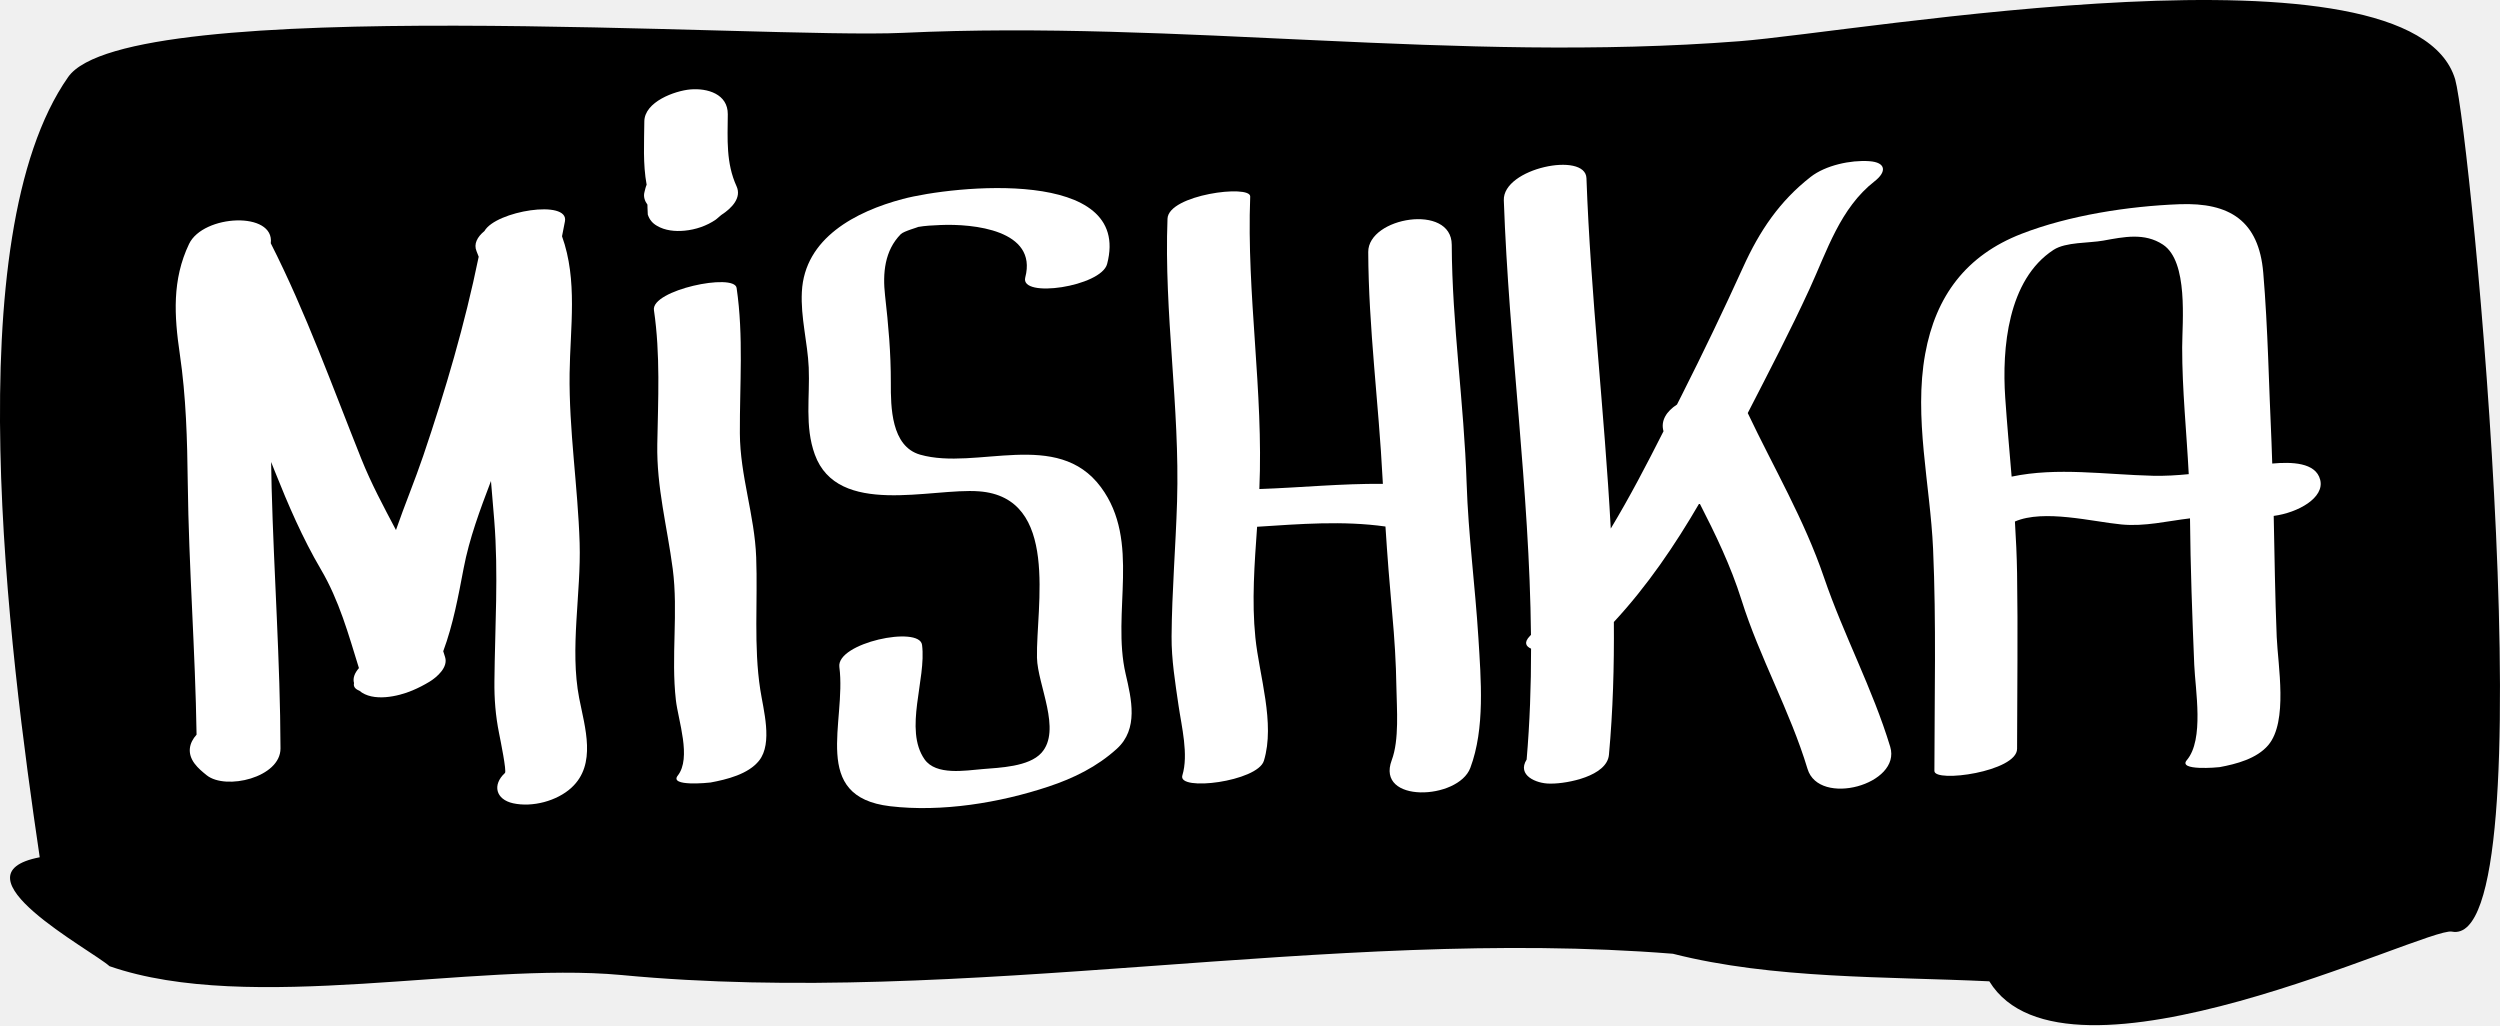
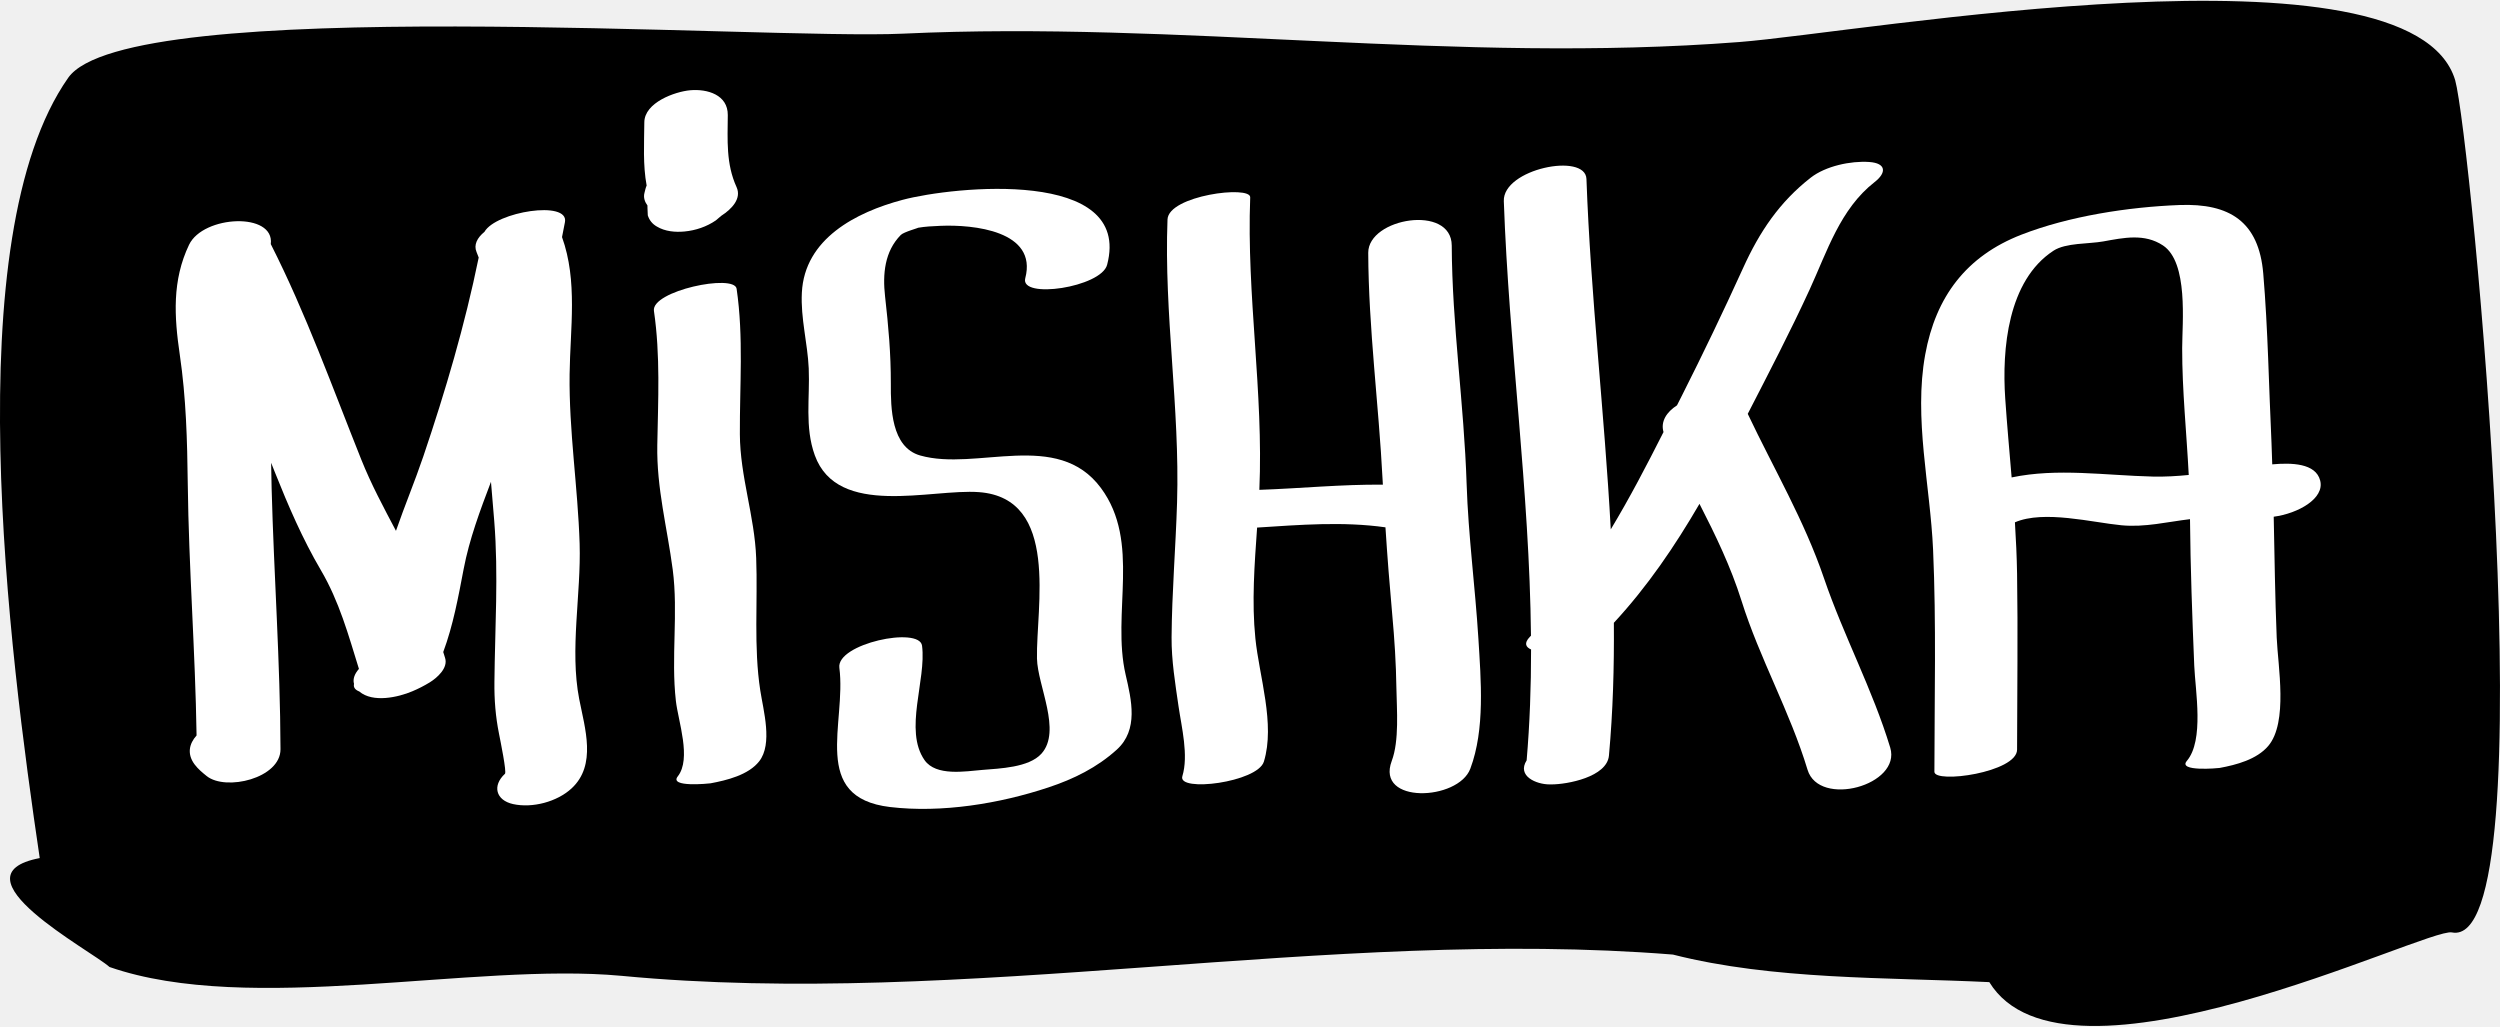
- <svg xmlns="http://www.w3.org/2000/svg" version="1.1" id="Layer_1" x="0px" y="0px" width="112.389px" height="46.087px" viewBox="19.137 15.003 112.389 46.087" enable-background="new 19.137 15.003 112.389 46.087" xml:space="preserve">
+ <svg xmlns="http://www.w3.org/2000/svg" version="1.1" id="Layer_1" x="0px" y="0px" width="112" height="46" viewBox="19.137 15.003 112.389 46.087" enable-background="new 19.137 15.003 112.389 46.087" xml:space="preserve">
  <g id="Layer_2">
    <g>
      <path d="M129.364,56.884c4.394,0.868,0.843-35.858,0.147-38.311c-1.96-6.569-26.677-2.144-32.18-1.717 c-12.723,0.987-25.189-0.96-37.611-0.376c-6.205,0.292-34.854-1.813-37.519,1.986c-5.048,7.208-2.652,25.797-1.278,35.076 c-4.043,0.779,2.309,4.154,3.138,4.897c6.314,2.192,16.358-0.219,23.007,0.396c15.434,1.472,31.797-2.194,47.276-0.955 c4.496,1.144,9.604,1.019,14.224,1.239C111.982,64.691,128.232,56.658,129.364,56.884 C129.264,56.864,129.871,56.984,129.364,56.884z" />
    </g>
  </g>
  <g id="Layer_1_1_">
    <g>
      <path fill="#FFFFFF" d="M45.195,39.413c-0.079-2.546-0.484-5.074-0.451-7.624c0.026-2.063,0.37-4.185-0.341-6.164 c0.043-0.225,0.091-0.449,0.132-0.675c0.184-0.992-3.103-0.467-3.62,0.44c-0.325,0.266-0.492,0.584-0.354,0.908 c0.035,0.082,0.065,0.165,0.096,0.247c-0.623,3.041-1.49,5.985-2.487,8.932c-0.382,1.128-0.843,2.229-1.232,3.354 c-0.553-1.049-1.111-2.083-1.56-3.206c-1.303-3.257-2.479-6.55-4.068-9.685c0.181-1.452-3.039-1.299-3.674,0.03 c-0.767,1.607-0.668,3.229-0.416,4.948c0.285,1.938,0.334,3.842,0.358,5.8c0.045,3.771,0.339,7.537,0.396,11.311 c-0.335,0.372-0.438,0.835-0.087,1.305c0.153,0.203,0.344,0.362,0.542,0.521c0.858,0.687,3.323,0.101,3.318-1.207 c-0.013-3.911-0.295-7.815-0.399-11.727c-0.01-0.383-0.017-0.766-0.022-1.149c0.055,0.137,0.108,0.275,0.163,0.411 c0.607,1.522,1.243,3.001,2.073,4.416c0.824,1.401,1.237,2.908,1.711,4.438c-0.179,0.206-0.288,0.439-0.221,0.674 c-0.038,0.169,0.067,0.275,0.238,0.342c0.606,0.519,1.747,0.261,2.381-0.008c0.273-0.114,0.532-0.247,0.784-0.401 c0.327-0.202,0.838-0.645,0.691-1.1c-0.028-0.089-0.056-0.176-0.083-0.265c0.447-1.204,0.674-2.456,0.917-3.728 c0.259-1.356,0.742-2.64,1.229-3.924c0.049,0.587,0.1,1.176,0.147,1.762c0.194,2.422,0.031,4.812,0.008,7.236 c-0.009,0.803,0.05,1.55,0.208,2.337c0.064,0.324,0.348,1.714,0.266,1.79c-0.581,0.535-0.412,1.192,0.366,1.363 c0.868,0.19,1.975-0.101,2.628-0.705c1.137-1.05,0.6-2.699,0.342-4.024C44.745,44.165,45.265,41.677,45.195,39.413z" />
      <path fill="#FFFFFF" d="M53.132,40.056c-0.069-1.888-0.725-3.666-0.734-5.573c-0.01-2.188,0.172-4.358-0.146-6.535 c-0.101-0.688-3.849,0.095-3.717,0.996c0.293,2.002,0.187,4.014,0.151,6.029c-0.035,1.941,0.444,3.699,0.694,5.603 c0.254,1.95-0.081,3.945,0.141,5.897c0.103,0.913,0.712,2.603,0.084,3.398c-0.398,0.505,1.394,0.322,1.474,0.31 c0.729-0.136,1.702-0.372,2.186-0.987c0.62-0.784,0.186-2.3,0.051-3.185C53.014,44.054,53.206,42.026,53.132,40.056z" />
      <path fill="#FFFFFF" d="M68.629,36.903c-1.957-2.641-5.589-0.739-8.125-1.46c-1.308-0.372-1.323-2.155-1.319-3.224 c0.003-1.353-0.108-2.592-0.26-3.935c-0.112-0.998-0.022-2.013,0.708-2.755c0.135-0.137,0.815-0.318,0.768-0.322 c0.335-0.058,0.643-0.072,1.013-0.088c1.469-0.063,4.376,0.22,3.814,2.356c-0.253,0.958,3.413,0.409,3.68-0.604 c1.15-4.364-6.914-3.526-9.192-2.921c-2.098,0.557-4.412,1.751-4.531,4.174c-0.059,1.156,0.257,2.258,0.309,3.404 c0.057,1.319-0.188,2.635,0.273,3.907c1.027,2.831,5.238,1.495,7.38,1.656c3.65,0.271,2.561,5.19,2.608,7.48 c0.025,1.224,1.121,3.255,0.2,4.278c-0.565,0.627-1.881,0.664-2.649,0.729c-0.772,0.064-2.089,0.296-2.604-0.438 c-0.942-1.345,0.087-3.605-0.114-5.146c-0.115-0.879-3.859-0.091-3.717,0.995c0.325,2.492-1.328,5.83,2.279,6.258 c2.318,0.275,4.926-0.152,7.118-0.881c1.135-0.376,2.188-0.894,3.077-1.701c0.982-0.892,0.659-2.228,0.396-3.365 C69.1,42.531,70.436,39.344,68.629,36.903z" />
      <path fill="#FFFFFF" d="M85.07,36.725c-0.114-3.584-0.653-7.129-0.669-10.719c-0.007-1.871-3.762-1.239-3.754,0.325 c0.014,3.424,0.472,6.801,0.646,10.215c0.004,0.068,0.008,0.138,0.012,0.209c-1.85-0.017-3.699,0.169-5.553,0.233 c0.191-4.396-0.58-8.756-0.411-13.149c0.021-0.553-3.677-0.085-3.718,0.995c-0.162,4.248,0.558,8.461,0.43,12.709 c-0.061,2.026-0.232,4.046-0.247,6.074c-0.007,1.039,0.164,2.074,0.312,3.098c0.138,0.947,0.458,2.212,0.172,3.149 c-0.224,0.731,3.379,0.275,3.666-0.659c0.516-1.687-0.211-3.834-0.383-5.541c-0.167-1.636-0.039-3.319,0.078-4.98 c1.925-0.123,3.852-0.281,5.77-0.011c0.084,1.308,0.186,2.613,0.305,3.924c0.101,1.099,0.171,2.194,0.187,3.298 c0.016,0.966,0.135,2.367-0.21,3.282c-0.733,1.953,2.99,1.792,3.533,0.347c0.667-1.775,0.477-3.984,0.363-5.85 C85.455,41.354,85.145,39.047,85.07,36.725z" />
      <path fill="#FFFFFF" d="M101.139,40.971c-0.892-2.617-2.252-4.913-3.431-7.399c0.95-1.85,1.915-3.7,2.782-5.588 c0.788-1.715,1.373-3.624,2.922-4.833c0.545-0.424,0.522-0.85-0.243-0.902c-0.83-0.058-1.958,0.182-2.629,0.704 c-1.408,1.099-2.301,2.433-3.035,4.05c-0.885,1.946-1.801,3.856-2.765,5.765c-0.069,0.14-0.141,0.28-0.213,0.421 c-0.465,0.3-0.744,0.723-0.606,1.201c-0.75,1.484-1.518,2.959-2.371,4.375c-0.283-5.25-0.905-10.496-1.093-15.752 c-0.041-1.205-3.768-0.455-3.715,0.996c0.23,6.517,1.155,13.021,1.221,19.536c-0.017,0.017-0.031,0.033-0.047,0.048 c-0.285,0.293-0.179,0.469,0.051,0.571c0.002,1.66-0.057,3.322-0.199,4.985c-0.448,0.709,0.439,1.081,1.029,1.081 c0.031,0,0.061,0,0.092,0c0.701,0,2.49-0.331,2.579-1.294c0.182-1.992,0.237-3.981,0.221-5.971 c1.508-1.627,2.741-3.444,3.849-5.348c0.72,1.405,1.405,2.821,1.887,4.35c0.816,2.602,2.182,4.991,2.971,7.604 c0.518,1.713,4.229,0.701,3.717-0.996C103.321,45.964,102.02,43.551,101.139,40.971z" />
      <path fill="#FFFFFF" d="M123.443,36.573c-0.199-0.791-1.302-0.807-2.156-0.731c-0.012-0.318-0.02-0.637-0.033-0.956 c-0.12-2.525-0.158-5.104-0.371-7.622c-0.198-2.331-1.505-3.167-3.77-3.08c-2.293,0.087-4.962,0.5-7.101,1.332 c-2.475,0.962-3.852,2.784-4.326,5.391c-0.522,2.86,0.227,5.901,0.354,8.775c0.146,3.324,0.062,6.655,0.059,9.98 c0,0.545,3.717,0.03,3.717-0.996c0.004-2.633,0.041-5.268,0-7.9c-0.013-0.777-0.049-1.549-0.097-2.318 c1.3-0.563,3.499,0.011,4.792,0.133c1.052,0.1,2.059-0.155,3.079-0.275c0.02,2.193,0.101,4.4,0.191,6.591 c0.047,1.122,0.453,3.351-0.335,4.279c-0.414,0.491,1.405,0.326,1.475,0.314c0.753-0.139,1.671-0.381,2.186-0.988 c0.901-1.062,0.433-3.597,0.381-4.863c-0.074-1.814-0.097-3.63-0.135-5.443C122.448,38.051,123.647,37.38,123.443,36.573z M109.571,36.43c-0.099-1.183-0.207-2.364-0.288-3.552c-0.15-2.212,0.111-5.298,2.172-6.642c0.553-0.36,1.59-0.298,2.235-0.416 c0.922-0.166,1.856-0.369,2.685,0.181c1.148,0.762,0.865,3.47,0.863,4.62c-0.002,1.904,0.198,3.797,0.295,5.698 c-0.524,0.052-1.056,0.084-1.597,0.073C113.767,36.339,111.625,35.998,109.571,36.43z" />
      <path fill="#FFFFFF" d="M49.915,25.373c0.495-0.047,0.992-0.215,1.401-0.497c0.082-0.068,0.162-0.138,0.244-0.206 c0.493-0.318,0.92-0.785,0.69-1.291c-0.479-1.049-0.403-2.117-0.395-3.241c0.006-0.908-0.914-1.182-1.689-1.114 c-0.686,0.061-2.058,0.551-2.063,1.443c-0.007,0.942-0.068,1.913,0.104,2.84c-0.046,0.106-0.071,0.226-0.099,0.336 c-0.053,0.201,0.015,0.399,0.135,0.56c0,0.042,0.002,0.085,0.002,0.127c0.004,0.106,0.01,0.212,0.014,0.318 c0.07,0.221,0.205,0.388,0.407,0.503C49.033,25.373,49.498,25.414,49.915,25.373z" />
    </g>
  </g>
</svg>
